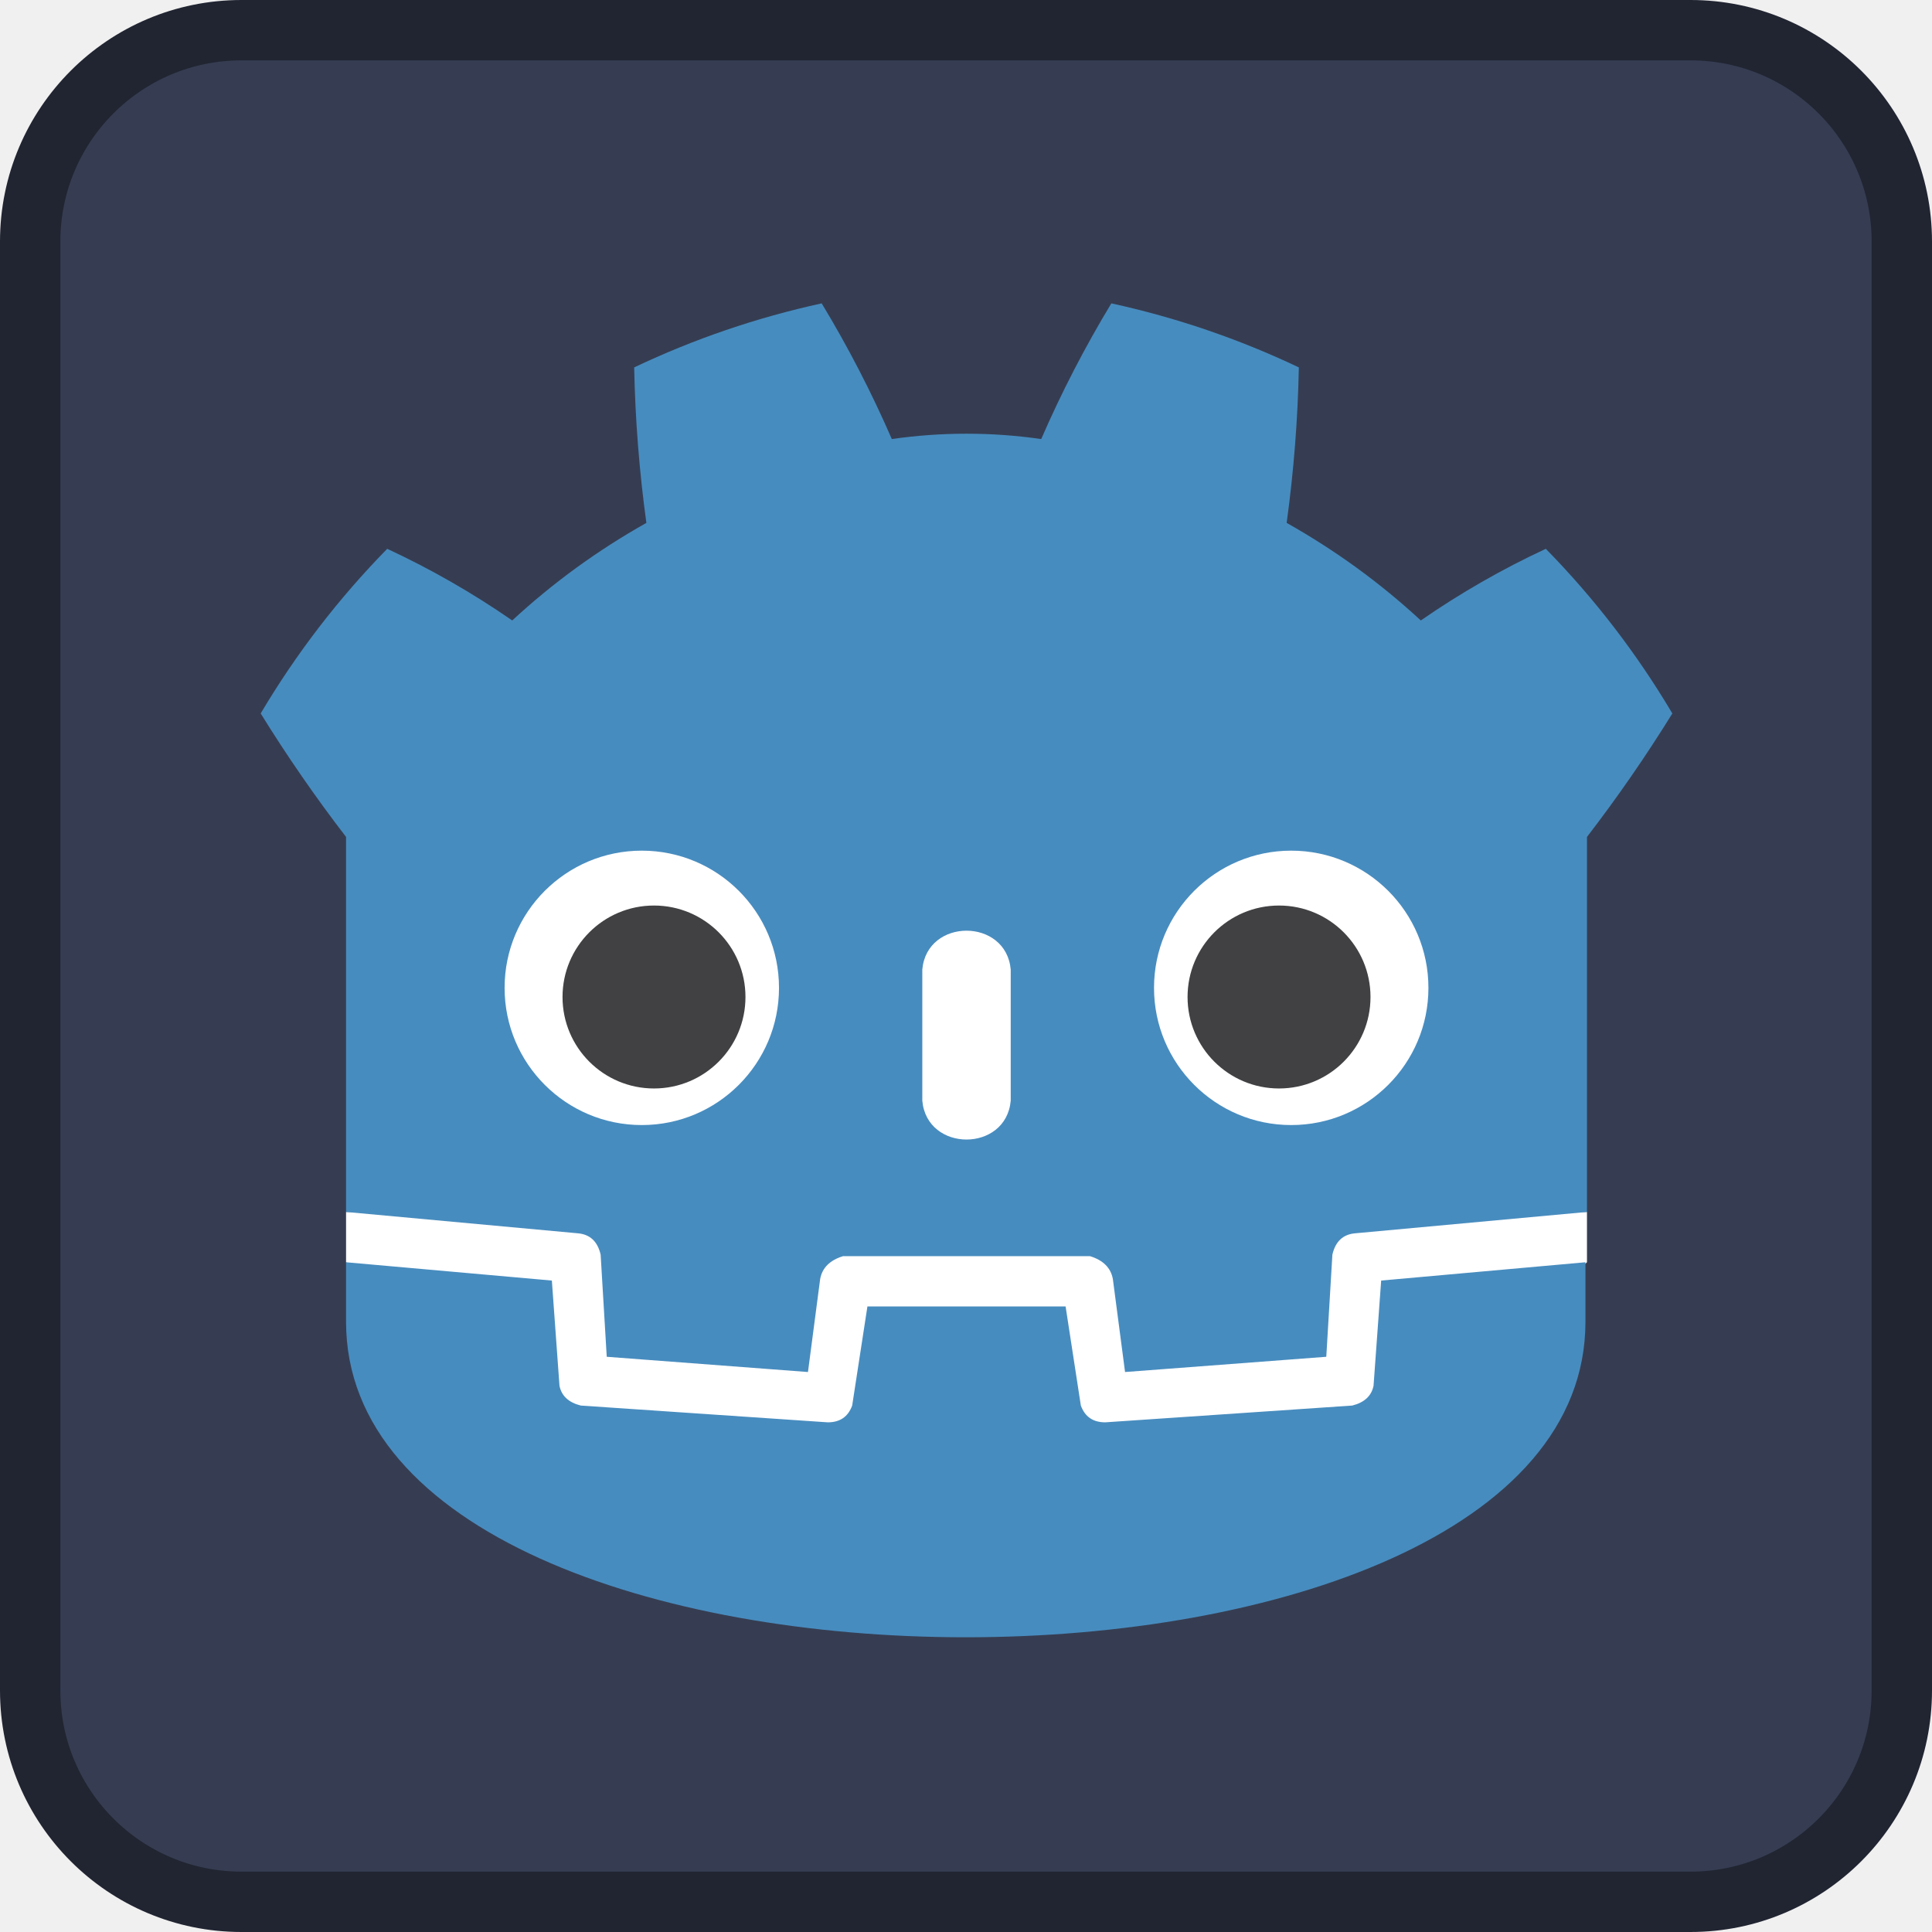
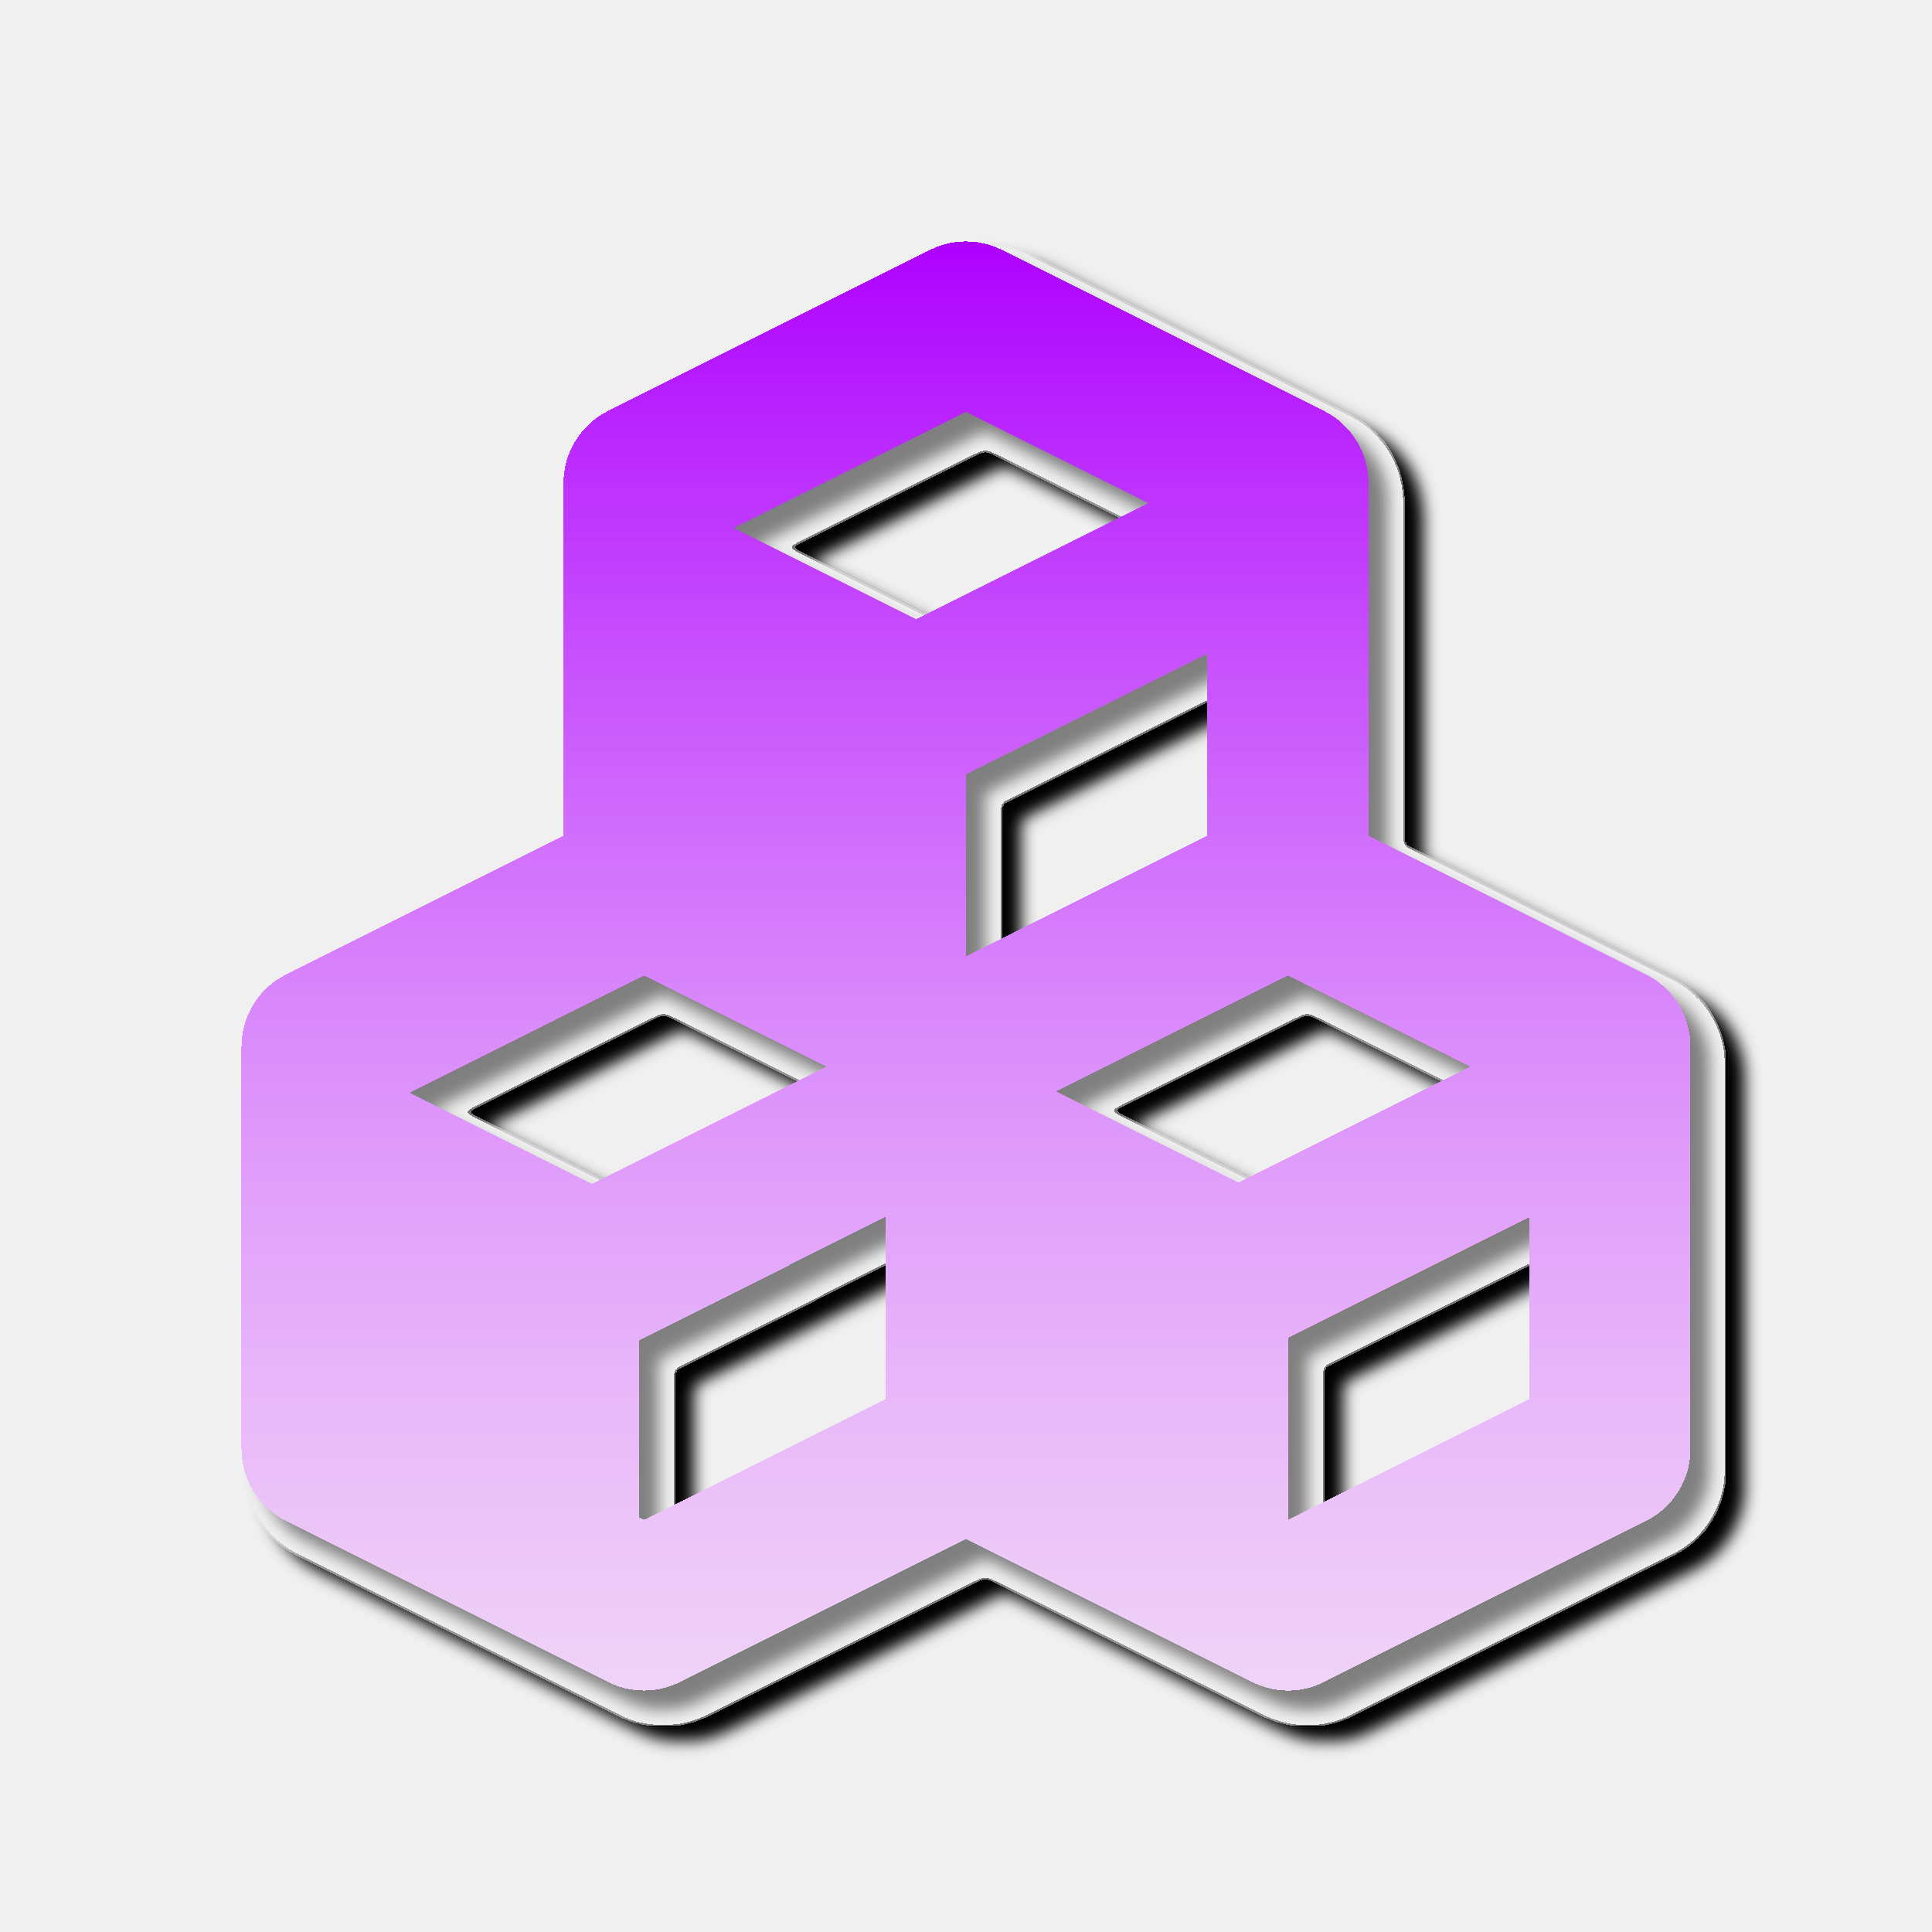
- <svg xmlns="http://www.w3.org/2000/svg" height="128" width="128">
-   <rect x="2" y="2" width="124" height="124" rx="14" fill="#363d52" stroke="#212532" stroke-width="4" />
-   <g transform="scale(.101) translate(122 122)">
-     <g fill="#fff">
-       <path d="M105 673v33q407 354 814 0v-33z" />
-       <path fill="#478cbf" d="m105 673 152 14q12 1 15 14l4 67 132 10 8-61q2-11 15-15h162q13 4 15 15l8 61 132-10 4-67q3-13 15-14l152-14V427q30-39 56-81-35-59-83-108-43 20-82 47-40-37-88-64 7-51 8-102-59-28-123-42-26 43-46 89-49-7-98 0-20-46-46-89-64 14-123 42 1 51 8 102-48 27-88 64-39-27-82-47-48 49-83 108 26 42 56 81zm0 33v39c0 276 813 276 813 0v-39l-134 12-5 69q-2 10-14 13l-162 11q-12 0-16-11l-10-65H447l-10 65q-4 11-16 11l-162-11q-12-3-14-13l-5-69z" />
-       <path d="M483 600c3 34 55 34 58 0v-86c-3-34-55-34-58 0z" />
-       <circle cx="725" cy="526" r="90" />
-       <circle cx="299" cy="526" r="90" />
-     </g>
-     <g fill="#414042">
-       <circle cx="307" cy="532" r="60" />
-       <circle cx="717" cy="532" r="60" />
+ <svg xmlns="http://www.w3.org/2000/svg" width="500" height="500" viewBox="0 0 500 500" fill="none">
+   <g filter="url(#filter0_d_225_4444)">
+     <g filter="url(#filter1_d_225_4444)">
+       <path d="M74.021 393.646L157.354 435.312C160.246 436.756 163.434 437.507 166.667 437.507C169.899 437.507 173.087 436.756 175.979 435.312L250 398.292L324.021 435.292C326.906 436.756 330.095 437.521 333.331 437.524C336.566 437.528 339.757 436.77 342.646 435.312L425.979 393.646C433.042 390.104 437.5 382.896 437.5 375V270.833C437.5 262.938 433.042 255.729 425.979 252.188L354.167 216.292V125C354.167 117.104 349.708 109.896 342.646 106.354L259.312 64.688C256.418 63.239 253.226 62.485 249.99 62.485C246.753 62.485 243.561 63.239 240.667 64.688L157.333 106.354C150.292 109.896 145.833 117.104 145.833 125V216.292L74.021 252.208C70.558 253.933 67.645 256.591 65.609 259.881C63.574 263.171 62.497 266.964 62.5 270.833V375C62.5 382.896 66.958 390.104 74.021 393.646ZM166.667 252.458L213.833 276.042L153.146 306.396L105.979 282.813L166.667 252.458ZM250 200.375L312.5 169.125V216.292L250 247.542V200.375ZM380.5 276.042L320.458 306.063L273.292 282.479L333.333 252.458L380.5 276.042ZM166.667 393.375L165.375 392.729V346.875L229.167 314.958V362.125L166.667 393.375ZM333.333 393.375V346.208L395.833 314.958V362.125L333.333 393.375ZM250 106.625L297.167 130.208L237.125 160.229L189.958 136.646L250 106.625Z" fill="url(#paint0_linear_225_4444)" shape-rendering="crispEdges" />
    </g>
  </g>
+   <defs>
+     <filter id="filter0_d_225_4444" x="0" y="0" width="509" height="508" filterUnits="userSpaceOnUse" color-interpolation-filters="sRGB">
+       <feFlood flood-opacity="0" result="BackgroundImageFix" />
+       <feColorMatrix in="SourceAlpha" type="matrix" values="0 0 0 0 0 0 0 0 0 0 0 0 0 0 0 0 0 0 127 0" result="hardAlpha" />
+       <feOffset dx="5" dy="4" />
+       <feGaussianBlur stdDeviation="2" />
+       <feComposite in2="hardAlpha" operator="out" />
+       <feColorMatrix type="matrix" values="0 0 0 0 0 0 0 0 0 0 0 0 0 0 0 0 0 0 1 0" />
+       <feBlend mode="normal" in2="BackgroundImageFix" result="effect1_dropShadow_225_4444" />
+       <feBlend mode="normal" in="SourceGraphic" in2="effect1_dropShadow_225_4444" result="shape" />
+     </filter>
+     <filter id="filter1_d_225_4444" x="62.5" y="62.485" width="384" height="384.039" filterUnits="userSpaceOnUse" color-interpolation-filters="sRGB">
+       <feFlood flood-opacity="0" result="BackgroundImageFix" />
+       <feColorMatrix in="SourceAlpha" type="matrix" values="0 0 0 0 0 0 0 0 0 0 0 0 0 0 0 0 0 0 127 0" result="hardAlpha" />
+       <feOffset dx="5" dy="5" />
+       <feGaussianBlur stdDeviation="2" />
+       <feComposite in2="hardAlpha" operator="out" />
+       <feColorMatrix type="matrix" values="0 0 0 0 0 0 0 0 0 0 0 0 0 0 0 0 0 0 0.47 0" />
+       <feBlend mode="normal" in2="BackgroundImageFix" result="effect1_dropShadow_225_4444" />
+       <feBlend mode="normal" in="SourceGraphic" in2="effect1_dropShadow_225_4444" result="shape" />
+     </filter>
+     <linearGradient id="paint0_linear_225_4444" x1="250" y1="62.485" x2="250" y2="437.524" gradientUnits="userSpaceOnUse">
+       <stop stop-color="#AD00FF" />
+       <stop offset="1" stop-color="#EFB1FF" stop-opacity="0.46" />
+     </linearGradient>
+   </defs>
</svg>
